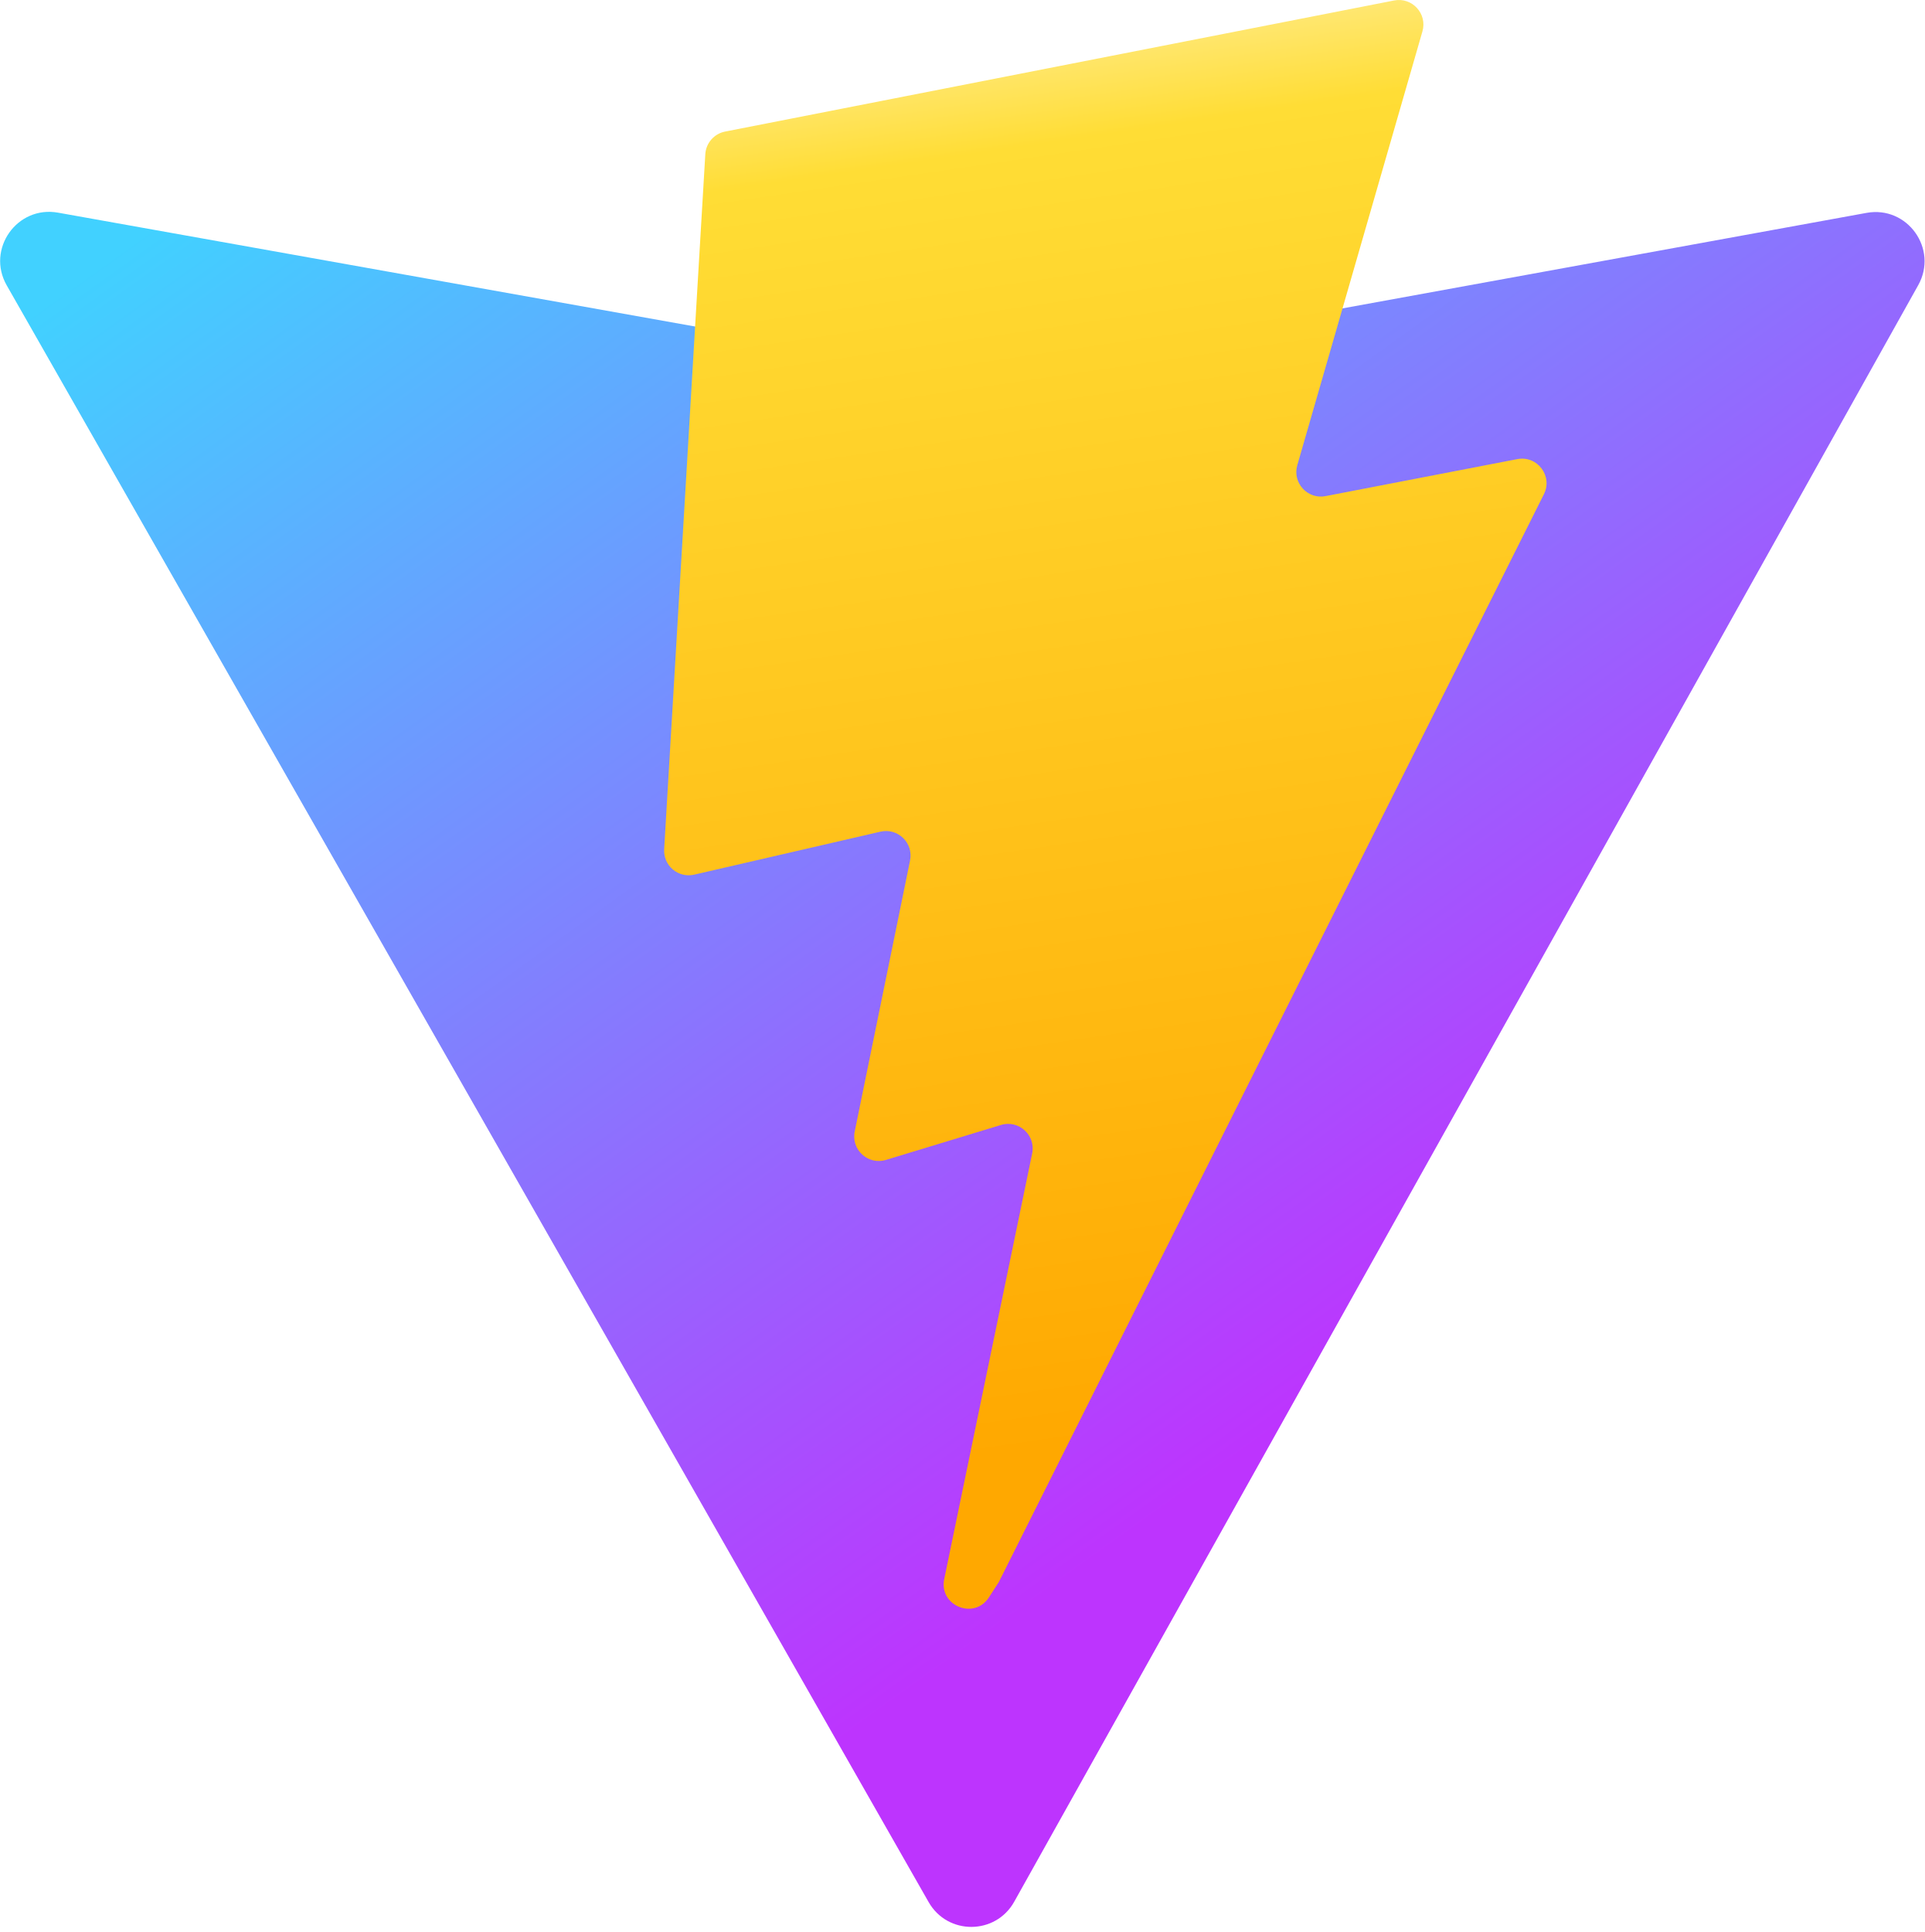
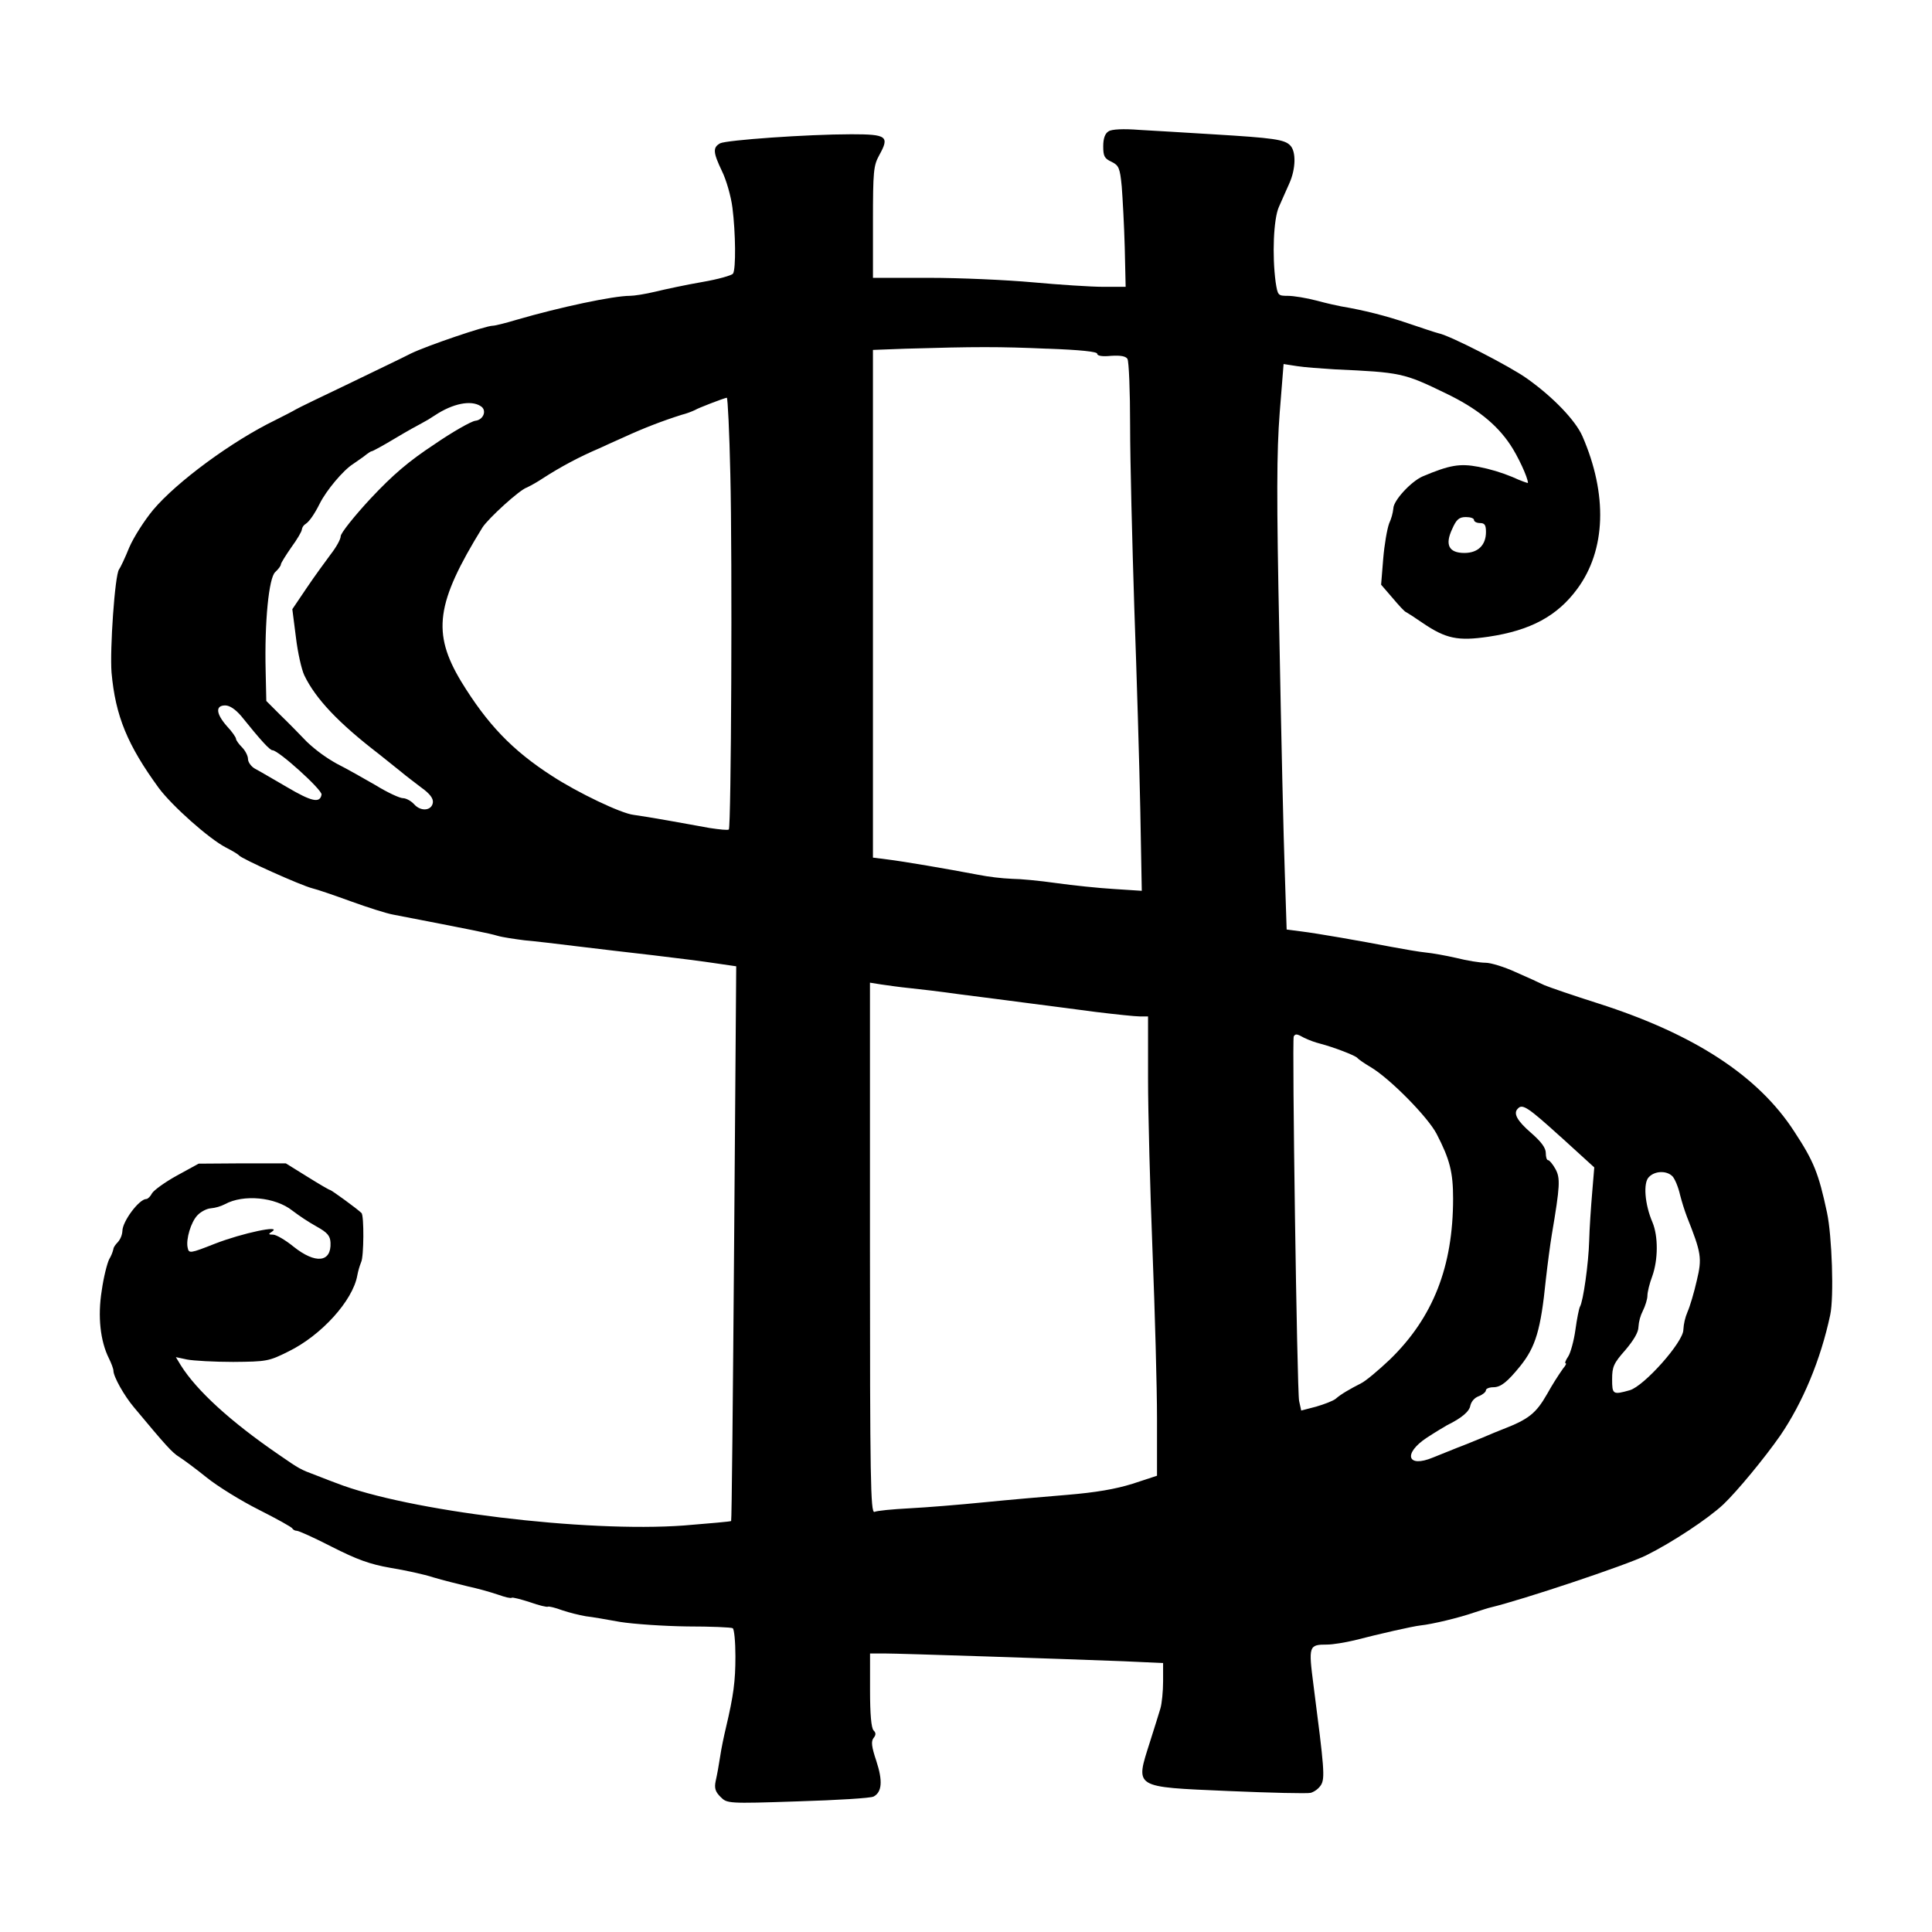
- <svg xmlns="http://www.w3.org/2000/svg" aria-hidden="true" role="img" class="iconify iconify--logos" width="31.88" height="32" preserveAspectRatio="xMidYMid meet" viewBox="0 0 256 257">
-   <defs>
-     <linearGradient id="IconifyId1813088fe1fbc01fb466" x1="-.828%" x2="57.636%" y1="7.652%" y2="78.411%">
-       <stop offset="0%" stop-color="#41D1FF" />
-       <stop offset="100%" stop-color="#BD34FE" />
-     </linearGradient>
-     <linearGradient id="IconifyId1813088fe1fbc01fb467" x1="43.376%" x2="50.316%" y1="2.242%" y2="89.03%">
-       <stop offset="0%" stop-color="#FFEA83" />
-       <stop offset="8.333%" stop-color="#FFDD35" />
-       <stop offset="100%" stop-color="#FFA800" />
-     </linearGradient>
-   </defs>
-   <path fill="url(#IconifyId1813088fe1fbc01fb466)" d="M255.153 37.938L134.897 252.976c-2.483 4.44-8.862 4.466-11.382.048L.875 37.958c-2.746-4.814 1.371-10.646 6.827-9.67l120.385 21.517a6.537 6.537 0 0 0 2.322-.004l117.867-21.483c5.438-.991 9.574 4.796 6.877 9.62Z" />
-   <path fill="url(#IconifyId1813088fe1fbc01fb467)" d="M185.432.063L96.44 17.501a3.268 3.268 0 0 0-2.634 3.014l-5.474 92.456a3.268 3.268 0 0 0 3.997 3.378l24.777-5.718c2.318-.535 4.413 1.507 3.936 3.838l-7.361 36.047c-.495 2.426 1.782 4.5 4.151 3.78l15.304-4.649c2.372-.72 4.652 1.36 4.15 3.788l-11.698 56.621c-.732 3.542 3.979 5.473 5.943 2.437l1.313-2.028l72.516-144.72c1.215-2.423-.88-5.186-3.54-4.672l-25.505 4.922c-2.396.462-4.435-1.77-3.759-4.114l16.646-57.705c.677-2.35-1.37-4.583-3.769-4.113Z" />
+ <svg xmlns="http://www.w3.org/2000/svg" id="Graphic_Elements" data-name="Graphic Elements" viewBox="0 0 1200 1200">
+   <path d="M688.57,81.56c-2.23,1.3-3.34,4.46-3.34,9.29,0,6.13.74,7.62,5.2,9.66,4.46,2.23,5.2,3.71,6.31,15.42.56,7.24,1.49,24.14,1.86,37.7l.56,24.52H685.23c-7.62,0-27.3-1.3-43.65-2.79s-45.32-2.79-64.45-2.79H542.21V138c0-31.95.37-35.11,3.9-41.61,6.5-11.7,4.83-13-17.27-13C501,83.42,451.39,87,447.3,89c-4.64,2.6-4.46,5.58,1.12,17.28,2.6,5.2,5.57,15.41,6.5,22.66,2,15.6,2.23,38.26.37,41-.74,1.12-9.29,3.53-19,5.2s-22.84,4.46-29.16,6-13.37,2.6-15.78,2.6c-10.4,0-43.65,7.06-70.4,14.86-6.68,2-13.37,3.71-14.86,3.71-4.45,0-41,12.45-50.89,17.27-5,2.61-22.66,11-39,18.95-16.35,7.8-31,14.86-32.5,15.79s-7.25,3.9-12.82,6.68c-26.75,13-61.11,38.27-75.78,55.72-5.39,6.5-12.07,16.91-14.86,23.41-2.6,6.5-5.57,12.63-6.31,13.56-2.6,3.52-5.76,49.77-4.65,64.07,2.42,26.94,9.85,44.95,29.35,71.7,8.17,11,31.2,31.57,41.79,37,3.9,2,7.43,4.08,8,4.83,1.85,2.23,38.26,18.57,45.5,20.43,3.16.74,13.93,4.46,24.15,8.17s21.91,7.43,26,8.17c50.89,9.85,59.25,11.52,65,13.19,3.15.93,10.58,2,16.71,2.79,6.13.55,20.8,2.23,32.51,3.71s33.06,3.9,47.36,5.57,31.76,3.9,38.82,5l12.81,1.86-1.3,172c-.74,94.72-1.48,172.36-1.86,172.54-.18.37-13.55,1.49-29.34,2.79-60.74,4.46-171.43-8.92-216-26.38-2-.74-7.43-2.78-12.07-4.64-10.4-3.9-10.4-3.9-23.59-13-30.09-20.62-50.89-39.75-60.74-55.35l-3.15-5.2,7,1.49c3.9.74,16.72,1.48,28.61,1.48,20.8-.18,22.1-.37,34.36-6.5,20.43-10,39.93-31.57,42.72-47.17a45.87,45.87,0,0,1,2.41-8.36c1.67-3.16,1.86-29,.19-30.46-2.6-2.6-18.76-14.31-19.51-14.31-.55,0-6.87-3.71-14.3-8.35l-13.18-8.18H150.5l-27.12.19-13.56,7.43c-7.43,4.09-14.3,9.1-15.41,11-.93,1.86-2.6,3.53-3.53,3.53-4.46,0-14.86,13.93-14.86,19.87a11.82,11.82,0,0,1-2.79,6.87c-1.48,1.49-2.78,3.35-2.78,4.27a22.1,22.1,0,0,1-2.6,6.32c-1.3,2.6-3.53,11.33-4.65,19.5-2.6,16-.93,31.39,4.46,42.16,1.49,3,2.79,6.5,2.79,7.62,0,3.71,6.68,15.6,12.81,22.84C103,897.87,107,902.33,111.31,904.93c2.6,1.67,10.21,7.24,17.09,12.81,6.68,5.39,21.36,14.49,32.5,20.06,11,5.57,20.43,10.77,20.62,11.52a3.48,3.48,0,0,0,2.78,1.48c1.3,0,11.15,4.46,21.92,10,15.41,7.8,23.4,10.77,36.22,13,9.1,1.49,21.17,4.09,26.74,5.95,5.58,1.67,15.23,4.08,21.36,5.57a189.85,189.85,0,0,1,18.95,5.2c4.08,1.49,8,2.41,8.36,1.86.55-.37,5.57.93,11.33,2.78,5.57,2,10.58,3.16,11.14,2.79.37-.37,4.46.56,8.91,2.23a113.19,113.19,0,0,0,14.68,3.71c3.53.37,13.18,2.05,21.36,3.53,8.17,1.3,26.93,2.6,41.6,2.79,14.67,0,27.49.55,28.23,1.11.93.56,1.68,8.36,1.68,17.46,0,15.42-1.12,24.15-5.95,44.58-1.11,4.64-2.78,12.44-3.53,17.64-.74,5-2,11.89-2.78,15.23-.93,4.46-.19,6.69,3,9.85,4.08,4.08,4.27,4.27,48.1,2.78,24.15-.74,45.32-2,47-3,5.21-2.79,5.76-9.66,1.68-22.1-3-8.92-3.35-12.26-1.68-14.3,1.49-1.86,1.49-3.16,0-4.65s-2.22-10.21-2.22-25.07V1027h8.91c9.66,0,110.14,3.35,148.59,4.83l24.52,1.12v11.33c0,6.13-.75,13.74-1.68,16.9s-3.9,12.63-6.5,20.8c-9.1,28.79-10.77,27.86,48.85,30.46,26,1.12,48.85,1.67,51.08,1.12a12.42,12.42,0,0,0,6.31-4.83c2.6-4.27,2-10.59-4.64-62-3.16-24.52-3-25.26,8.54-25.26,3.53,0,11.15-1.3,16.72-2.6,15.79-4.08,36.22-8.73,41.23-9.29,7.25-.74,24.15-4.82,33.25-8,4.64-1.49,9.29-3,10.22-3.16,19.5-4.64,84.13-26.19,96.58-32.32,16.16-8,38.63-22.84,48.1-31.76,8.55-8.17,25.45-28.6,35.29-42.72,13.93-20.43,25.08-47,31-74.85,2.41-11.14,1.11-49.22-2-63.7-5.2-24.34-8.18-31.77-20.25-50.15-22.29-34.55-62-60.55-121.84-79.68-15.23-4.83-30.28-10-33.43-11.33-3-1.49-11.15-5.2-18-8.18-6.87-3.15-15.23-5.75-18.57-5.75s-11.52-1.3-18.2-3c-6.51-1.48-15-3-18.76-3.34-3.9-.37-13.38-2-21.55-3.53-19.32-3.71-45.88-8.36-56.46-9.66l-8.55-1.11L798,541.63c-.74-19.69-2.23-85.07-3.34-145.25-1.86-88.22-1.68-115.71.18-140l2.42-30.27,8.35,1.3c4.65.74,15,1.48,23.41,2,41,1.86,42.9,2.23,68.9,14.86,19,9.1,31.58,19.13,40.12,31.94,4.65,6.88,11,20.43,11,23.78,0,.18-4.46-1.3-9.66-3.72a109.77,109.77,0,0,0-21-6.31c-11.71-2.23-18-1.12-34.74,5.94-7.24,3.16-18.2,15.05-18.2,19.88a30.88,30.88,0,0,1-2.6,9.28c-1.3,3.53-3,13.38-3.71,22.1l-1.3,16,7.05,8.17c3.9,4.64,7.62,8.73,8.55,8.92.74.37,5.38,3.34,10.21,6.68,14.49,9.85,21.92,11.33,40.87,8.55,26.18-3.9,42.71-12.82,55.16-29.72,17.83-24.15,18.94-58.69,3.16-94.91-4.28-9.66-18-24.15-34.55-35.85-10.4-7.43-47.55-26.56-54.79-28-1.67-.38-10-3.16-18.76-6.13a264.39,264.39,0,0,0-41.79-10.59c-2-.37-8.92-1.86-15-3.53-6.31-1.67-14.48-3-18-3-6.13,0-6.32-.19-7.62-8.55-2.23-16.71-1.3-39.19,2-46.62,1.67-3.9,4.64-10.4,6.5-14.67,4.08-9.1,4.27-19.87.55-23.59-3.53-3.71-10.58-4.64-47.36-6.87-16.9-1.11-37.7-2.23-46.43-2.78C697.67,79.89,690.43,80.26,688.57,81.56Zm-38.07,135c20.61.75,31,1.86,31,3.16s3.16,1.86,8.55,1.3c5.94-.37,9.1.19,10.21,1.86.93,1.48,1.67,20.06,1.67,41.6,0,21.36,1.31,72.44,2.61,113.3,1.48,40.86,3.15,97.14,3.71,124.81l.93,50.71-17.09-1.11c-9.47-.56-25.63-2.23-36.22-3.72-10.4-1.48-22.47-2.6-26.93-2.6a148.41,148.41,0,0,1-21.73-2.6c-19.5-3.71-45.69-8.17-56.09-9.47l-8.92-1.12V217.34l20.06-.75C605.92,215.29,621,215.29,650.5,216.59Zm-196.88,78c1.3,52,.55,219.17-.93,220.65-.56.56-5.76,0-11.89-.92-5.94-1.12-17.64-3.16-25.82-4.65s-17.83-3-21.54-3.53c-7.8-.93-34.55-13.74-50.33-24C318,466,302.62,449.69,286.46,423.32c-18.21-30.28-15.79-48.67,13.18-95.66,3.53-5.57,23.22-23.59,27.68-24.89A87.81,87.81,0,0,0,337,297.2a231.24,231.24,0,0,1,35.29-18.76c2-.93,9.28-4.27,16-7.24a302.92,302.92,0,0,1,35.1-13.56,48,48,0,0,0,8.36-3c1.67-1.12,17.09-7.06,19.69-7.62C452,247.05,453.06,268.41,453.62,294.6ZM298.53,252.25c4.09,2.42,1.86,8.55-3.34,9.11-2.6.37-14.12,6.87-25.45,14.67-15.79,10.4-25.63,18.76-39.56,33.62-10.22,11-18.57,21.54-18.57,23.4s-2.79,6.87-6.13,11.14c-3.16,4.27-10,13.56-15,21l-8.91,13.19,2.23,17.46c1.11,9.47,3.52,20.06,5.2,23.59,7.05,14.67,21.36,29.71,46.24,48.84,4.83,3.9,11.15,8.92,13.93,11.15,2.79,2.41,8.55,6.68,12.63,9.84,5.2,3.72,7.43,6.69,7.06,9.29-.74,5-7.43,5.76-11.7.93-1.86-2.05-5-3.72-6.87-3.72-2,0-9.66-3.53-16.9-8-7.43-4.28-18.21-10.41-24.15-13.38a93.19,93.19,0,0,1-18.57-13.56c-4.27-4.45-11.7-12.07-16.53-16.71l-8.73-8.73L165,416.82c-.75-30.84,2-57.95,5.94-61.48,2-1.86,3.53-3.9,3.53-4.83,0-.74,3-5.57,6.5-10.59,3.53-4.83,6.5-9.84,6.5-11a5,5,0,0,1,2.41-3.53c2.23-1.48,5.39-5.94,8.73-12.63,4.09-8.17,14.49-20.61,20.62-24.51,3.53-2.42,7.24-5,8.54-6.13,1.3-.93,2.6-1.86,3.16-1.86s7.06-3.53,14.49-8,14.86-8.54,16.34-9.28a88,88,0,0,0,8.36-5C281.26,250.58,292.59,248.35,298.53,252.25Zm617,70.77c0,.93,1.67,1.86,3.71,1.86,3,0,3.72,1.3,3.72,5.57,0,8.17-5,13-13.37,13-9.66,0-12.26-5-7.62-14.86,2.6-5.94,4.27-7.43,8.54-7.43C913.31,321.16,915.54,321.9,915.54,323ZM149.76,444.68C162,459.91,167.59,466,169.26,466c3.71,0,30.83,24.52,30.46,27.49-.93,5.58-6.13,4.46-21.55-4.64-8.36-4.83-17.08-10-19.68-11.33-2.42-1.3-4.46-4.09-4.46-6.13,0-1.86-1.67-5.2-3.72-7.24s-3.71-4.46-3.71-5.2c0-.93-2.42-4.46-5.57-7.8-6.88-7.8-7.43-13-1.12-13C142.7,438.17,146.23,440.59,149.76,444.68Zm414.74,169c5.57.56,19.87,2.23,31.58,3.9,11.7,1.49,30.64,3.9,41.79,5.39,11.33,1.49,30.46,3.9,42.72,5.57,12.25,1.49,24.51,2.79,27.48,2.79h5v38.45c0,21.36,1.3,69.46,2.78,107.35,1.49,37.7,2.79,84.7,2.79,104v35.48l-15.23,5c-10.77,3.35-22.84,5.39-40.49,6.87-13.74,1.12-37.15,3.16-52,4.65s-35.47,3.16-46.06,3.71-20.24,1.49-21.73,2.23c-2.41.74-2.78-20.43-2.78-163.82V610.35l7,1.12C551.13,612,558.93,613.14,564.5,613.69Zm245.73,31a52.12,52.12,0,0,0,9.66,3.53c8.54,2.23,22.1,7.43,23.21,8.92.56.74,4.28,3.34,8.36,5.75,11.89,7.06,35.48,31,40.86,41.42,8.18,15.79,10.22,23.78,10.22,40.12,0,42.35-12.45,73.92-39.19,99.93-7.25,6.87-15.23,13.56-18,14.86-6.87,3.52-12.44,6.68-15.79,9.65-1.67,1.3-7,3.35-12.07,4.83l-9.28,2.42-1.31-5.95c-1.3-6.31-4.45-224-3.34-226.41C804.66,641.93,805.58,642.11,810.23,644.71Zm159,61.29,21,19.13-1.31,15.79c-.74,8.73-1.67,22.1-1.85,29.72-.37,13.93-3.72,37.89-5.76,41.05-.56,1.11-1.86,7.43-2.79,14.3-.92,6.69-3,14.3-4.45,16.53-1.68,2.41-2.23,4.27-1.68,4.27.75,0,0,1.49-1.48,3.16A181.83,181.83,0,0,0,961,865.74c-7,12.25-11.51,15.78-27.86,22.1-2,.74-7.42,3-12.07,5-4.64,1.86-11.7,4.83-15.79,6.32-4.08,1.67-11,4.46-15.23,6.13-16,6.68-18.76-2.42-3.9-12.26,5.39-3.53,11-6.87,12.63-7.8q13.65-6.69,14.49-12.26a8.4,8.4,0,0,1,5.2-5.76c2.42-.93,4.46-2.6,4.46-3.71,0-.93,2-1.86,4.64-1.86,4.65,0,8.73-3.34,16.72-13.19C953.8,836.58,957,826,960.12,795c1.11-9.84,2.78-22.47,3.71-28,5.2-30.65,5.39-35.29,2.23-41-1.67-3-3.72-5.39-4.46-5.39-.93,0-1.48-2-1.48-4.46,0-3.15-2.79-7-9.29-12.63-8.54-7.43-11.14-12.07-8-15C945.63,685.39,949.34,688,969.22,706Zm69.46,24.52c1.49,1.49,3.72,6.69,4.83,11.7a136.15,136.15,0,0,0,4.27,13.56c8.92,22.47,9.48,25.63,6.13,39.56-1.67,7.43-4.27,16.16-5.76,19.5a33.39,33.39,0,0,0-2.6,11.15c0,7.61-24.33,34.92-33.24,37.52-10.59,3-11,2.6-11-6.88,0-7.61.93-9.84,8.17-18,5.2-6.13,8.17-11.15,8.17-14.3a26.28,26.28,0,0,1,2.79-10.22c1.49-3,2.79-7.24,2.79-9.28,0-2.23,1.3-7.62,3-12.08,3.71-10.4,3.71-24.89.18-33.43-4.83-11.14-5.94-24.7-2.23-28.23C1027.91,727.18,1035.15,727,1038.68,730.52ZM181.52,751.88a134.28,134.28,0,0,0,15.23,10c6.68,3.71,8.35,5.76,8.54,10,.56,12.26-9.29,13.37-23,2.41-5-4.08-10.77-7.42-12.63-7.42-3,0-3.16-.38-.74-1.86,6.68-4.46-18.58.93-35.29,7.43-15.6,6.13-16.35,6.31-17.09,2.41-1.12-5,2-15.79,6.13-20.06,1.86-2,5.57-4.08,8.17-4.27a24.83,24.83,0,0,0,8.92-2.6C151.24,741.67,170.93,743.52,181.52,751.88Z" />
</svg>
